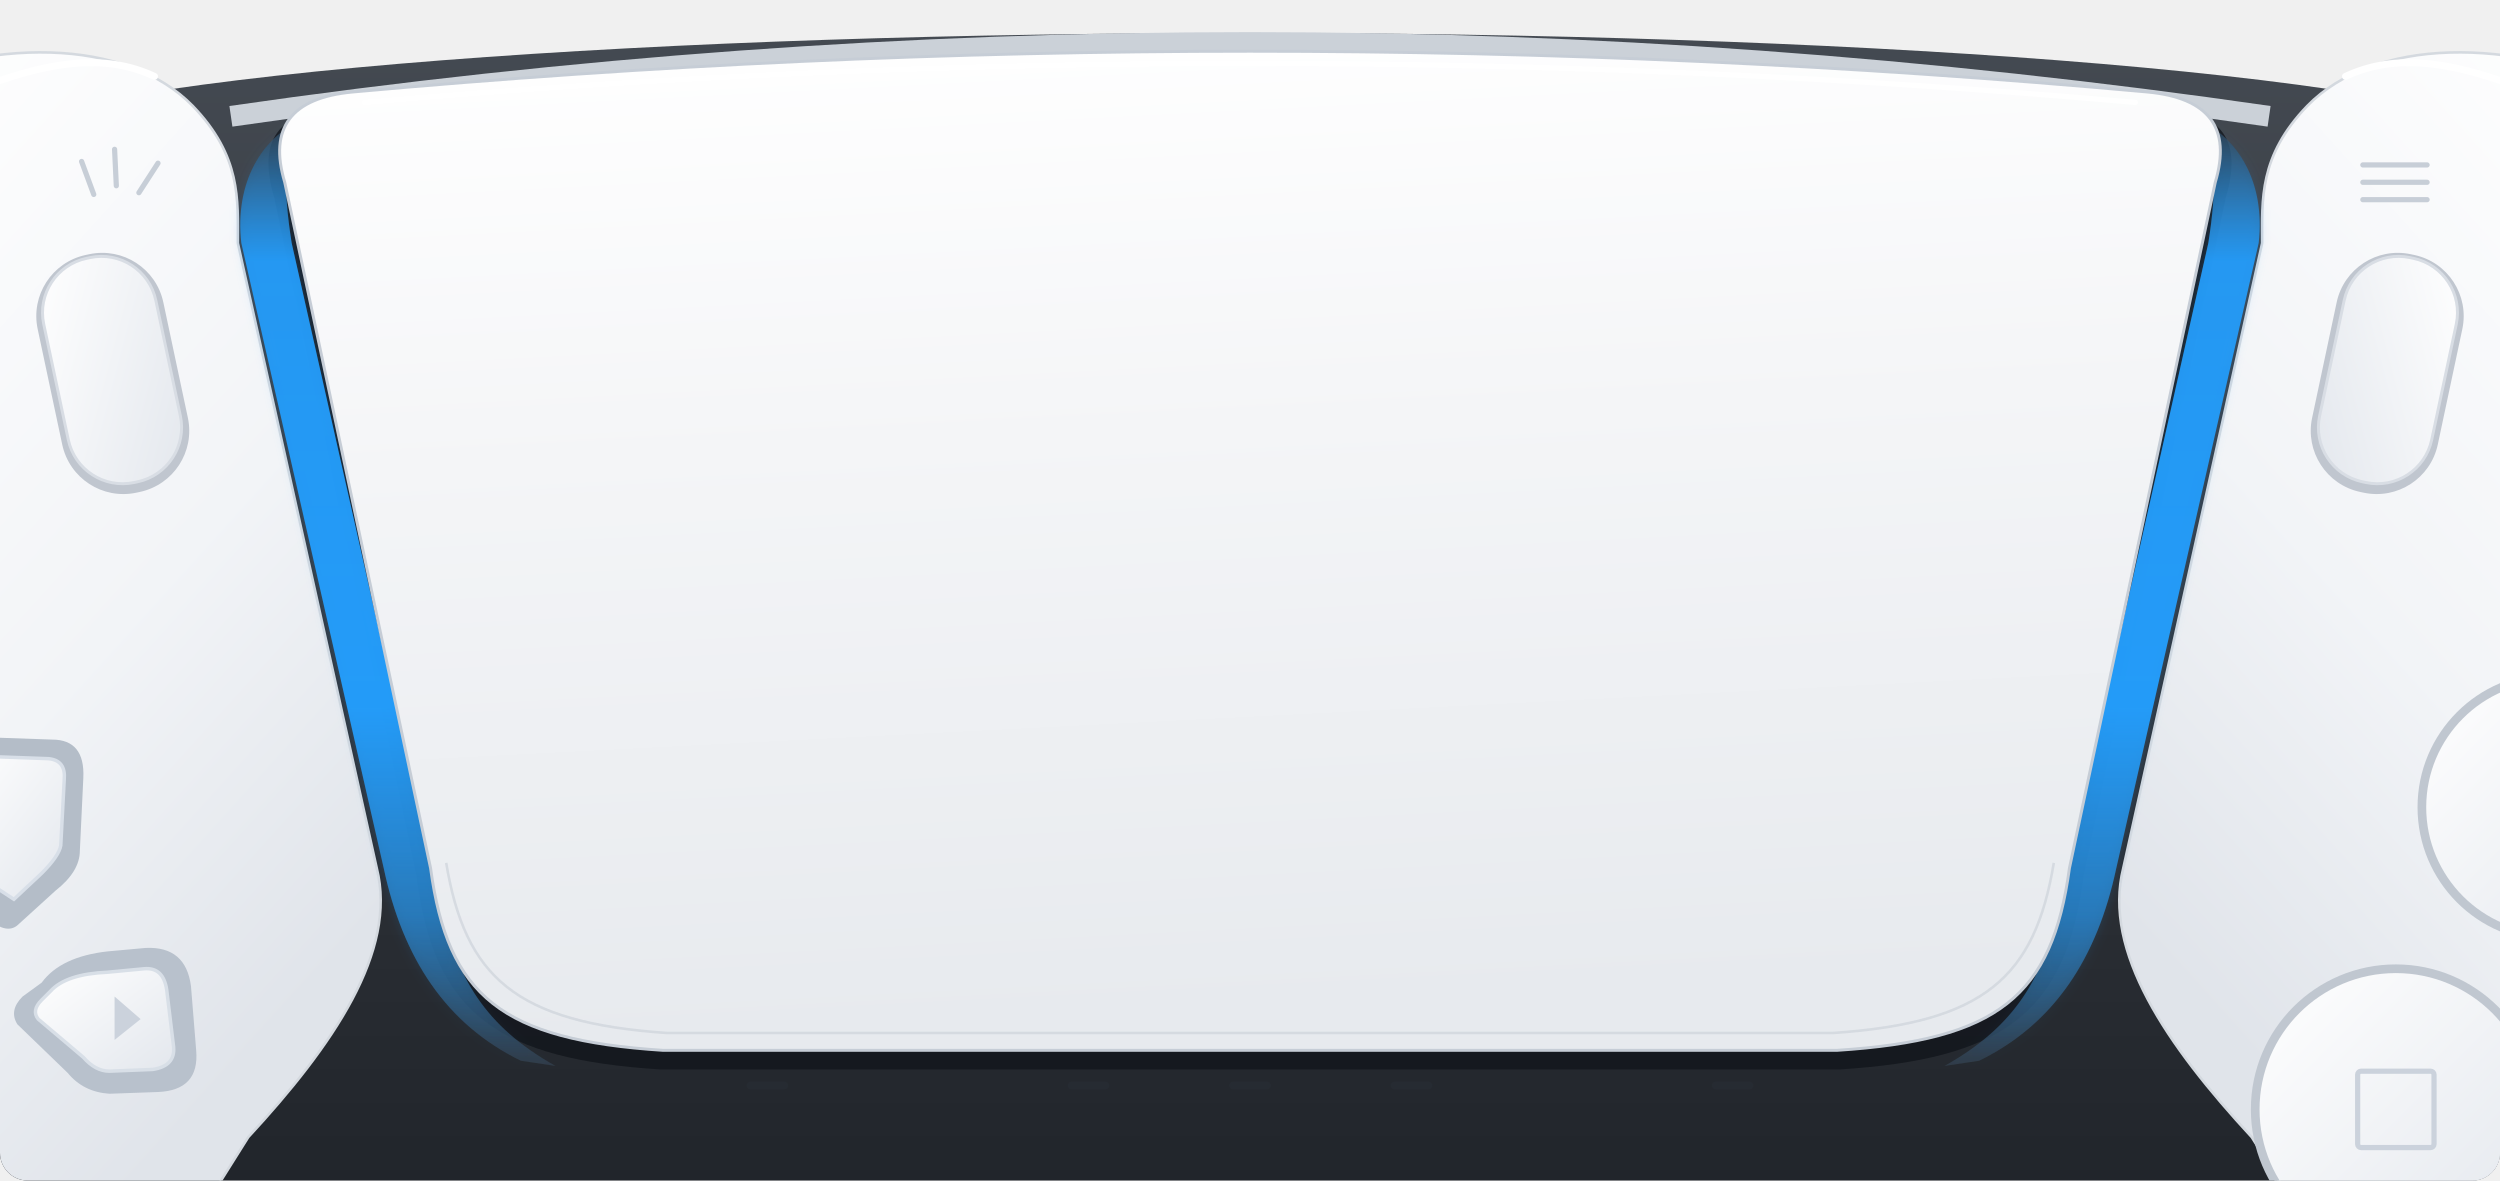
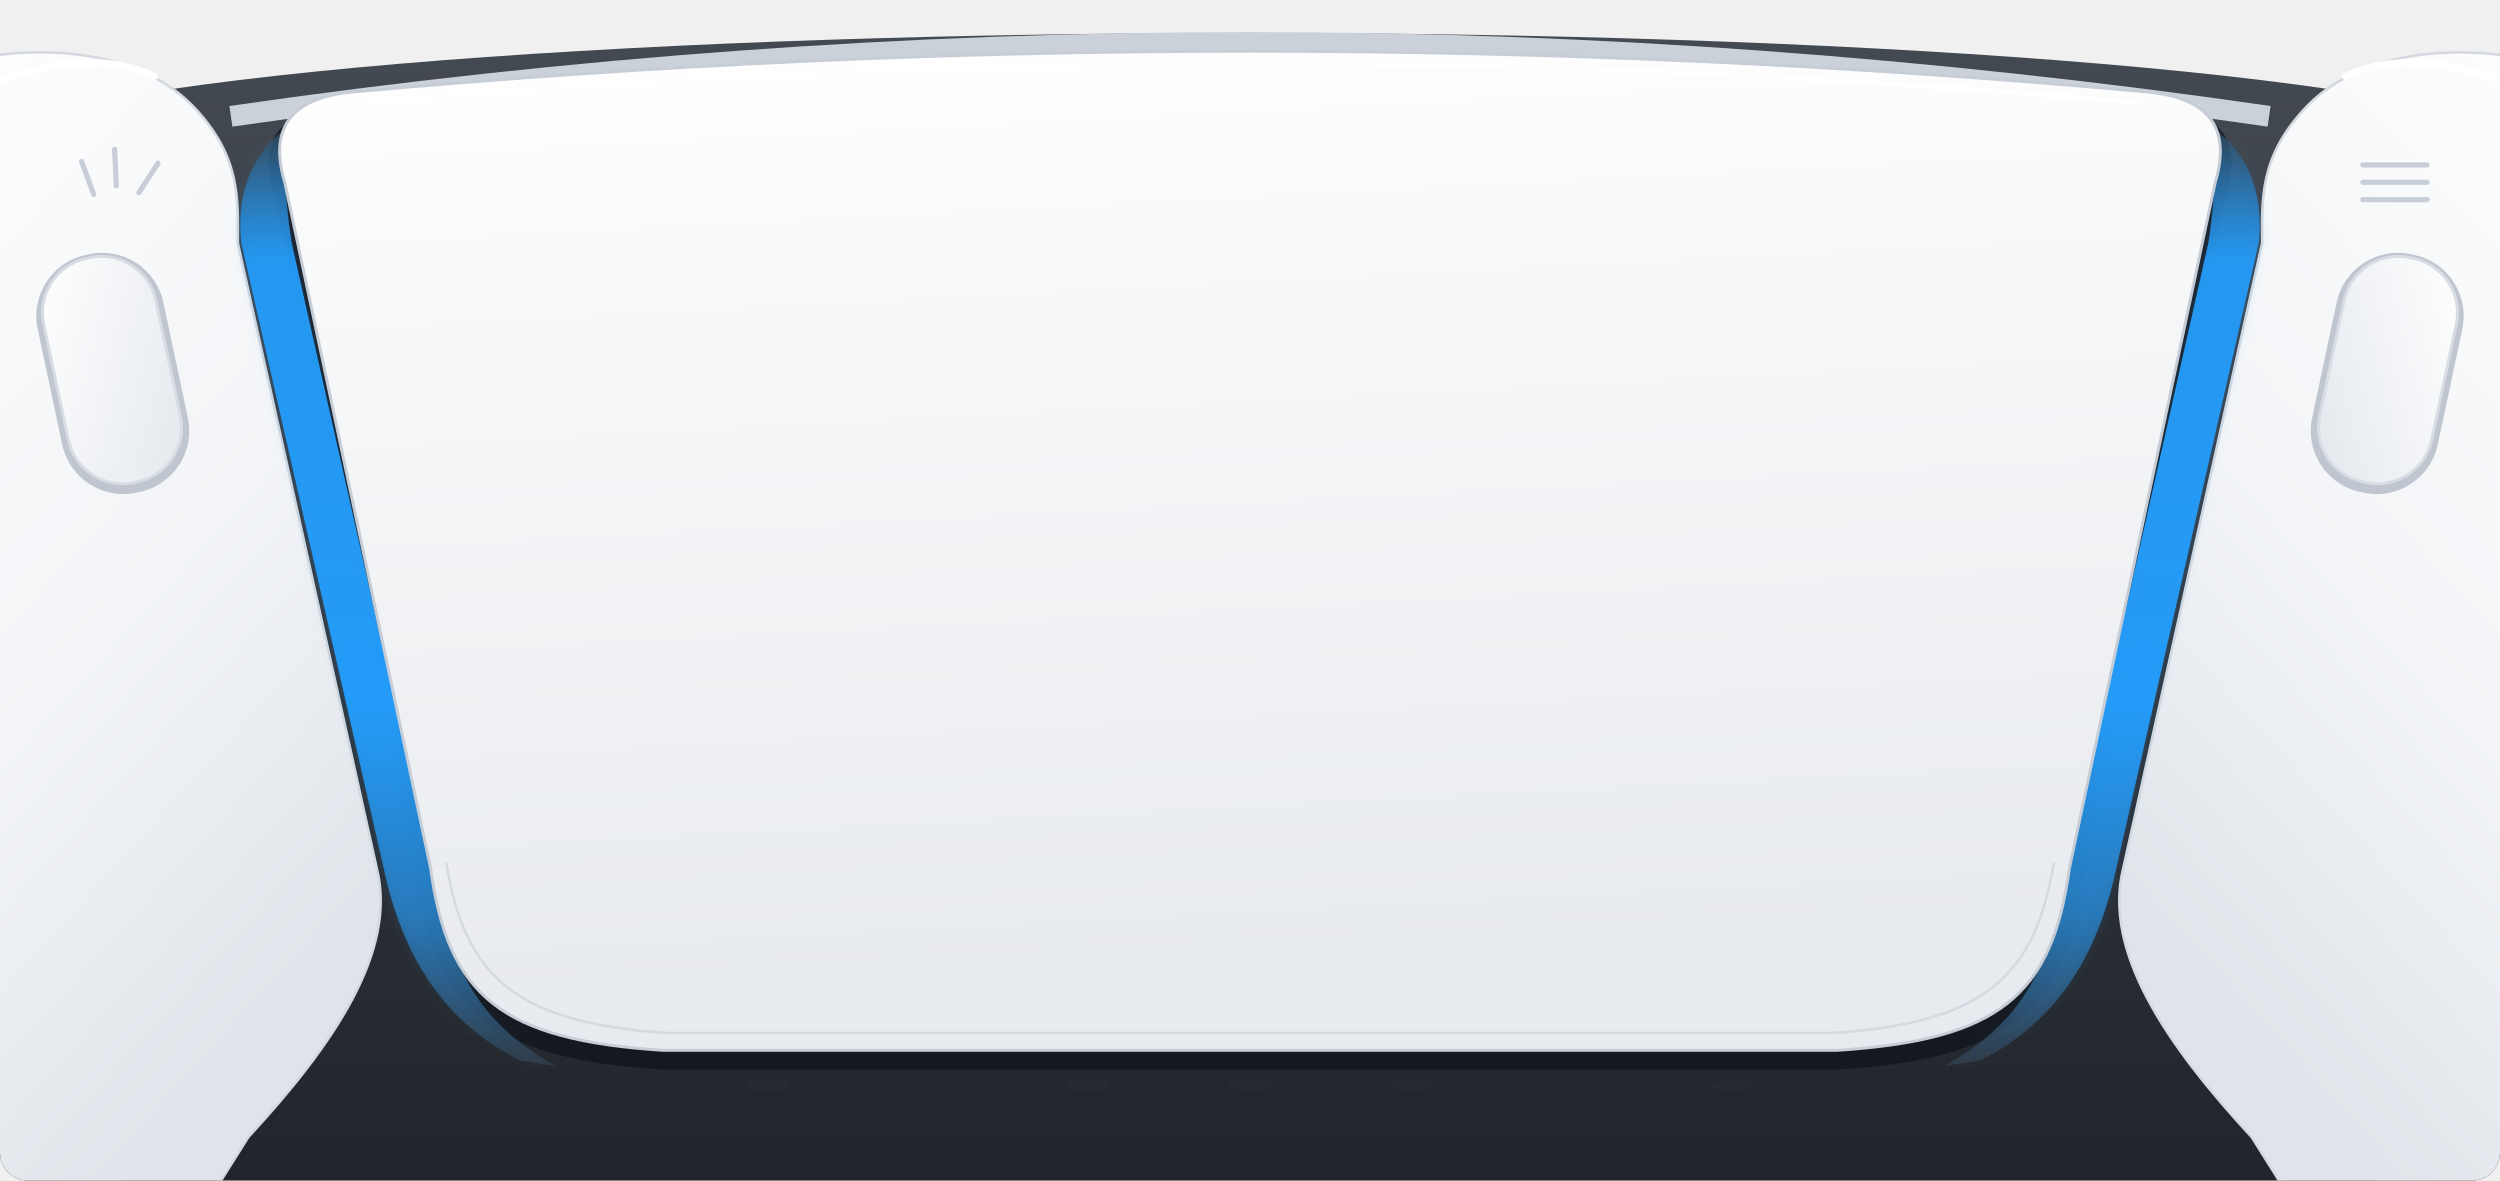
<svg xmlns="http://www.w3.org/2000/svg" width="1440" height="680" viewBox="0 0 1440 680" role="img" aria-labelledby="title description">
  <defs>
    <linearGradient id="frame" x1="0" y1="0" x2="0" y2="1">
      <stop offset="0" stop-color="#444a52" />
      <stop offset="0.55" stop-color="#30343a" />
      <stop offset="1" stop-color="#20242a" />
    </linearGradient>
    <linearGradient id="shell" x1="0" y1="0" x2="0.5" y2="1">
      <stop offset="0" stop-color="#ffffff" />
      <stop offset="0.6" stop-color="#f2f4f7" />
      <stop offset="1" stop-color="#e0e4ea" />
    </linearGradient>
    <linearGradient id="touchpad" x1="0" y1="0" x2="0.1" y2="1">
      <stop offset="0" stop-color="#ffffff" />
      <stop offset="0.42" stop-color="#f4f5f7" />
      <stop offset="1" stop-color="#e7eaee" />
    </linearGradient>
    <linearGradient id="button" x1="0" y1="0" x2="1" y2="1">
      <stop offset="0" stop-color="#ffffff" />
      <stop offset="1" stop-color="#e3e7ed" />
    </linearGradient>
    <linearGradient id="led-light" x1="0" y1="0" x2="0" y2="1">
      <stop offset="0" stop-color="#239fff" stop-opacity="0" />
      <stop offset="0.15" stop-color="#239fff" stop-opacity="0.9" />
      <stop offset="0.62" stop-color="#239fff" stop-opacity="0.95" />
      <stop offset="0.84" stop-color="#239fff" stop-opacity="0.55" />
      <stop offset="1" stop-color="#239fff" stop-opacity="0" />
    </linearGradient>
    <filter id="led-glow" x="-0.5" y="-0.1" width="2" height="1.2" color-interpolation-filters="sRGB">
      <feGaussianBlur stdDeviation="3" />
    </filter>
    <path id="emitter-left" d="M 174 69 C 151 79 135 105 139 140 L 221 500 C 232 552 257 590 300 611 L 320 614 C 279 591 263 563 254 522 L 168 140 C 163 108 163 85 174 69 Z" />
    <g id="shell-left">
      <path d="M -80 55 C -6 20 73 22 111 61 C 139 90 137 115 137 140 L 217 500 C 229 548 192 602 143 655 L 121 690 H -80 Z" fill="url(#shell)" stroke="#d4d9df" stroke-width="1.5" />
      <path d="M -30 58 C 28 33 61 31 89 44" fill="none" stroke="#ffffff" stroke-width="4" stroke-linecap="round" />
      <g transform="rotate(-12 66 220)">
        <rect x="29" y="145" width="74" height="140" rx="36" fill="#c0c6cf" />
        <rect x="33" y="147" width="66" height="132" rx="32" fill="url(#button)" stroke="#d8dde4" stroke-width="1.7" />
      </g>
    </g>
    <clipPath id="crop">
      <rect width="1440" height="680" rx="16" />
    </clipPath>
  </defs>
  <g clip-path="url(#crop)">
    <path d="M -30 82 C 148 -2 1292 -2 1470 82 V 700 H -30 Z" fill="url(#frame)" />
    <path d="M 133 67 Q 720 -18 1307 67" fill="none" stroke="#cbd1d8" stroke-width="12" />
    <use href="#shell-left" />
    <g transform="translate(1440 0) scale(-1 1)">
      <use href="#shell-left" />
    </g>
    <path d="M 54 112 L 47 93 M 67 107 L 66 86 M 80 111 L 91 94" fill="none" stroke="#c7ced7" stroke-width="3" stroke-linecap="round" />
    <path d="M 1361 95 H 1398 M 1361 105 H 1398 M 1361 115 H 1398" fill="none" stroke="#c7ced7" stroke-width="3" stroke-linecap="round" />
-     <path d="M -27 424 L 30 426 Q 49 426 48 448 L 46 490 Q 46 502 32 513 L 10 533 Q 4 538 -6 530 L -30 510 Z" fill="#b4bdc8" />
-     <path d="M -27 435 L 28 437 Q 38 438 37 449 L 35 487 Q 34 493 24 503 L 8 518 L -27 495 Z" fill="url(#button)" stroke="#d8dfe8" stroke-width="2" />
-     <path d="M 24 566 Q 35 551 62 548 L 84 546 Q 107 545 110 568 L 113 605 Q 115 628 91 629 L 63 630 Q 48 629 39 618 L 10 590 Q 5 582 13 574 Z" fill="#b8c1cc" />
-     <path d="M 29 571 Q 38 561 62 560 L 83 558 Q 94 557 96 570 L 100 603 Q 101 614 88 616 L 63 617 Q 55 617 48 609 L 22 587 Q 18 582 24 576 Z" fill="url(#button)" stroke="#d8dfe7" stroke-width="2" />
-     <path d="M 66 574 L 81 587 L 66 599 Z" fill="#cbd2dc" />
-     <circle cx="1470" cy="465" r="75" fill="url(#button)" stroke="#c0c7d0" stroke-width="5" />
-     <circle cx="1380" cy="639" r="81" fill="url(#button)" stroke="#c0c7d0" stroke-width="5" />
-     <rect x="1358" y="617" width="44" height="44" rx="2" fill="none" stroke="#cbd2dc" stroke-width="3" />
    <path d="M 202 63 Q 720 12 1238 63 Q 1298 61 1282 114 L 1200 505 C 1190 585 1152 610 1060 616 H 380 C 288 610 250 585 240 505 L 158 114 Q 142 61 202 63 Z" fill="#11151b" opacity="0.8" />
    <g id="unlit-diffusers" fill="#34404d" opacity="0.75">
      <use href="#emitter-left" />
      <use href="#emitter-left" transform="translate(1440 0) scale(-1 1)" />
    </g>
    <g id="rgb-lightbars" fill="url(#led-light)">
      <g filter="url(#led-glow)" opacity="0.28">
        <use href="#emitter-left" />
        <use href="#emitter-left" transform="translate(1440 0) scale(-1 1)" />
      </g>
      <use id="lightbar-left" href="#emitter-left" />
      <use id="lightbar-right" href="#emitter-left" transform="translate(1440 0) scale(-1 1)" />
    </g>
    <path id="white-touchpad" d="M 203 53 Q 720 6 1237 53 Q 1290 58 1276 105 L 1192 500 C 1182 574 1151 599 1058 605 H 382 C 289 599 258 574 248 500 L 164 105 Q 150 58 203 53 Z" fill="url(#touchpad)" stroke="#c6cdd6" stroke-width="1.7" />
    <path d="M 210 59 Q 720 14 1230 59" fill="none" stroke="#ffffff" stroke-width="3" stroke-linecap="round" />
    <path d="M 257 497 C 268 563 297 589 384 595 H 1056 C 1143 589 1172 563 1183 497" fill="none" stroke="#cbd1d9" stroke-width="1.5" opacity="0.65" />
    <g id="player-indicators" fill="#262b32">
      <rect id="player-0" data-player-bit="0" x="430" y="623" width="24" height="4.5" rx="2.25" />
      <rect id="player-1" data-player-bit="1" x="615" y="623" width="24" height="4.5" rx="2.25" />
      <rect id="player-2" data-player-bit="2" x="708" y="623" width="24" height="4.5" rx="2.25" />
      <rect id="player-3" data-player-bit="3" x="801" y="623" width="24" height="4.5" rx="2.25" />
      <rect id="player-4" data-player-bit="4" x="986" y="623" width="24" height="4.5" rx="2.25" />
    </g>
  </g>
</svg>
